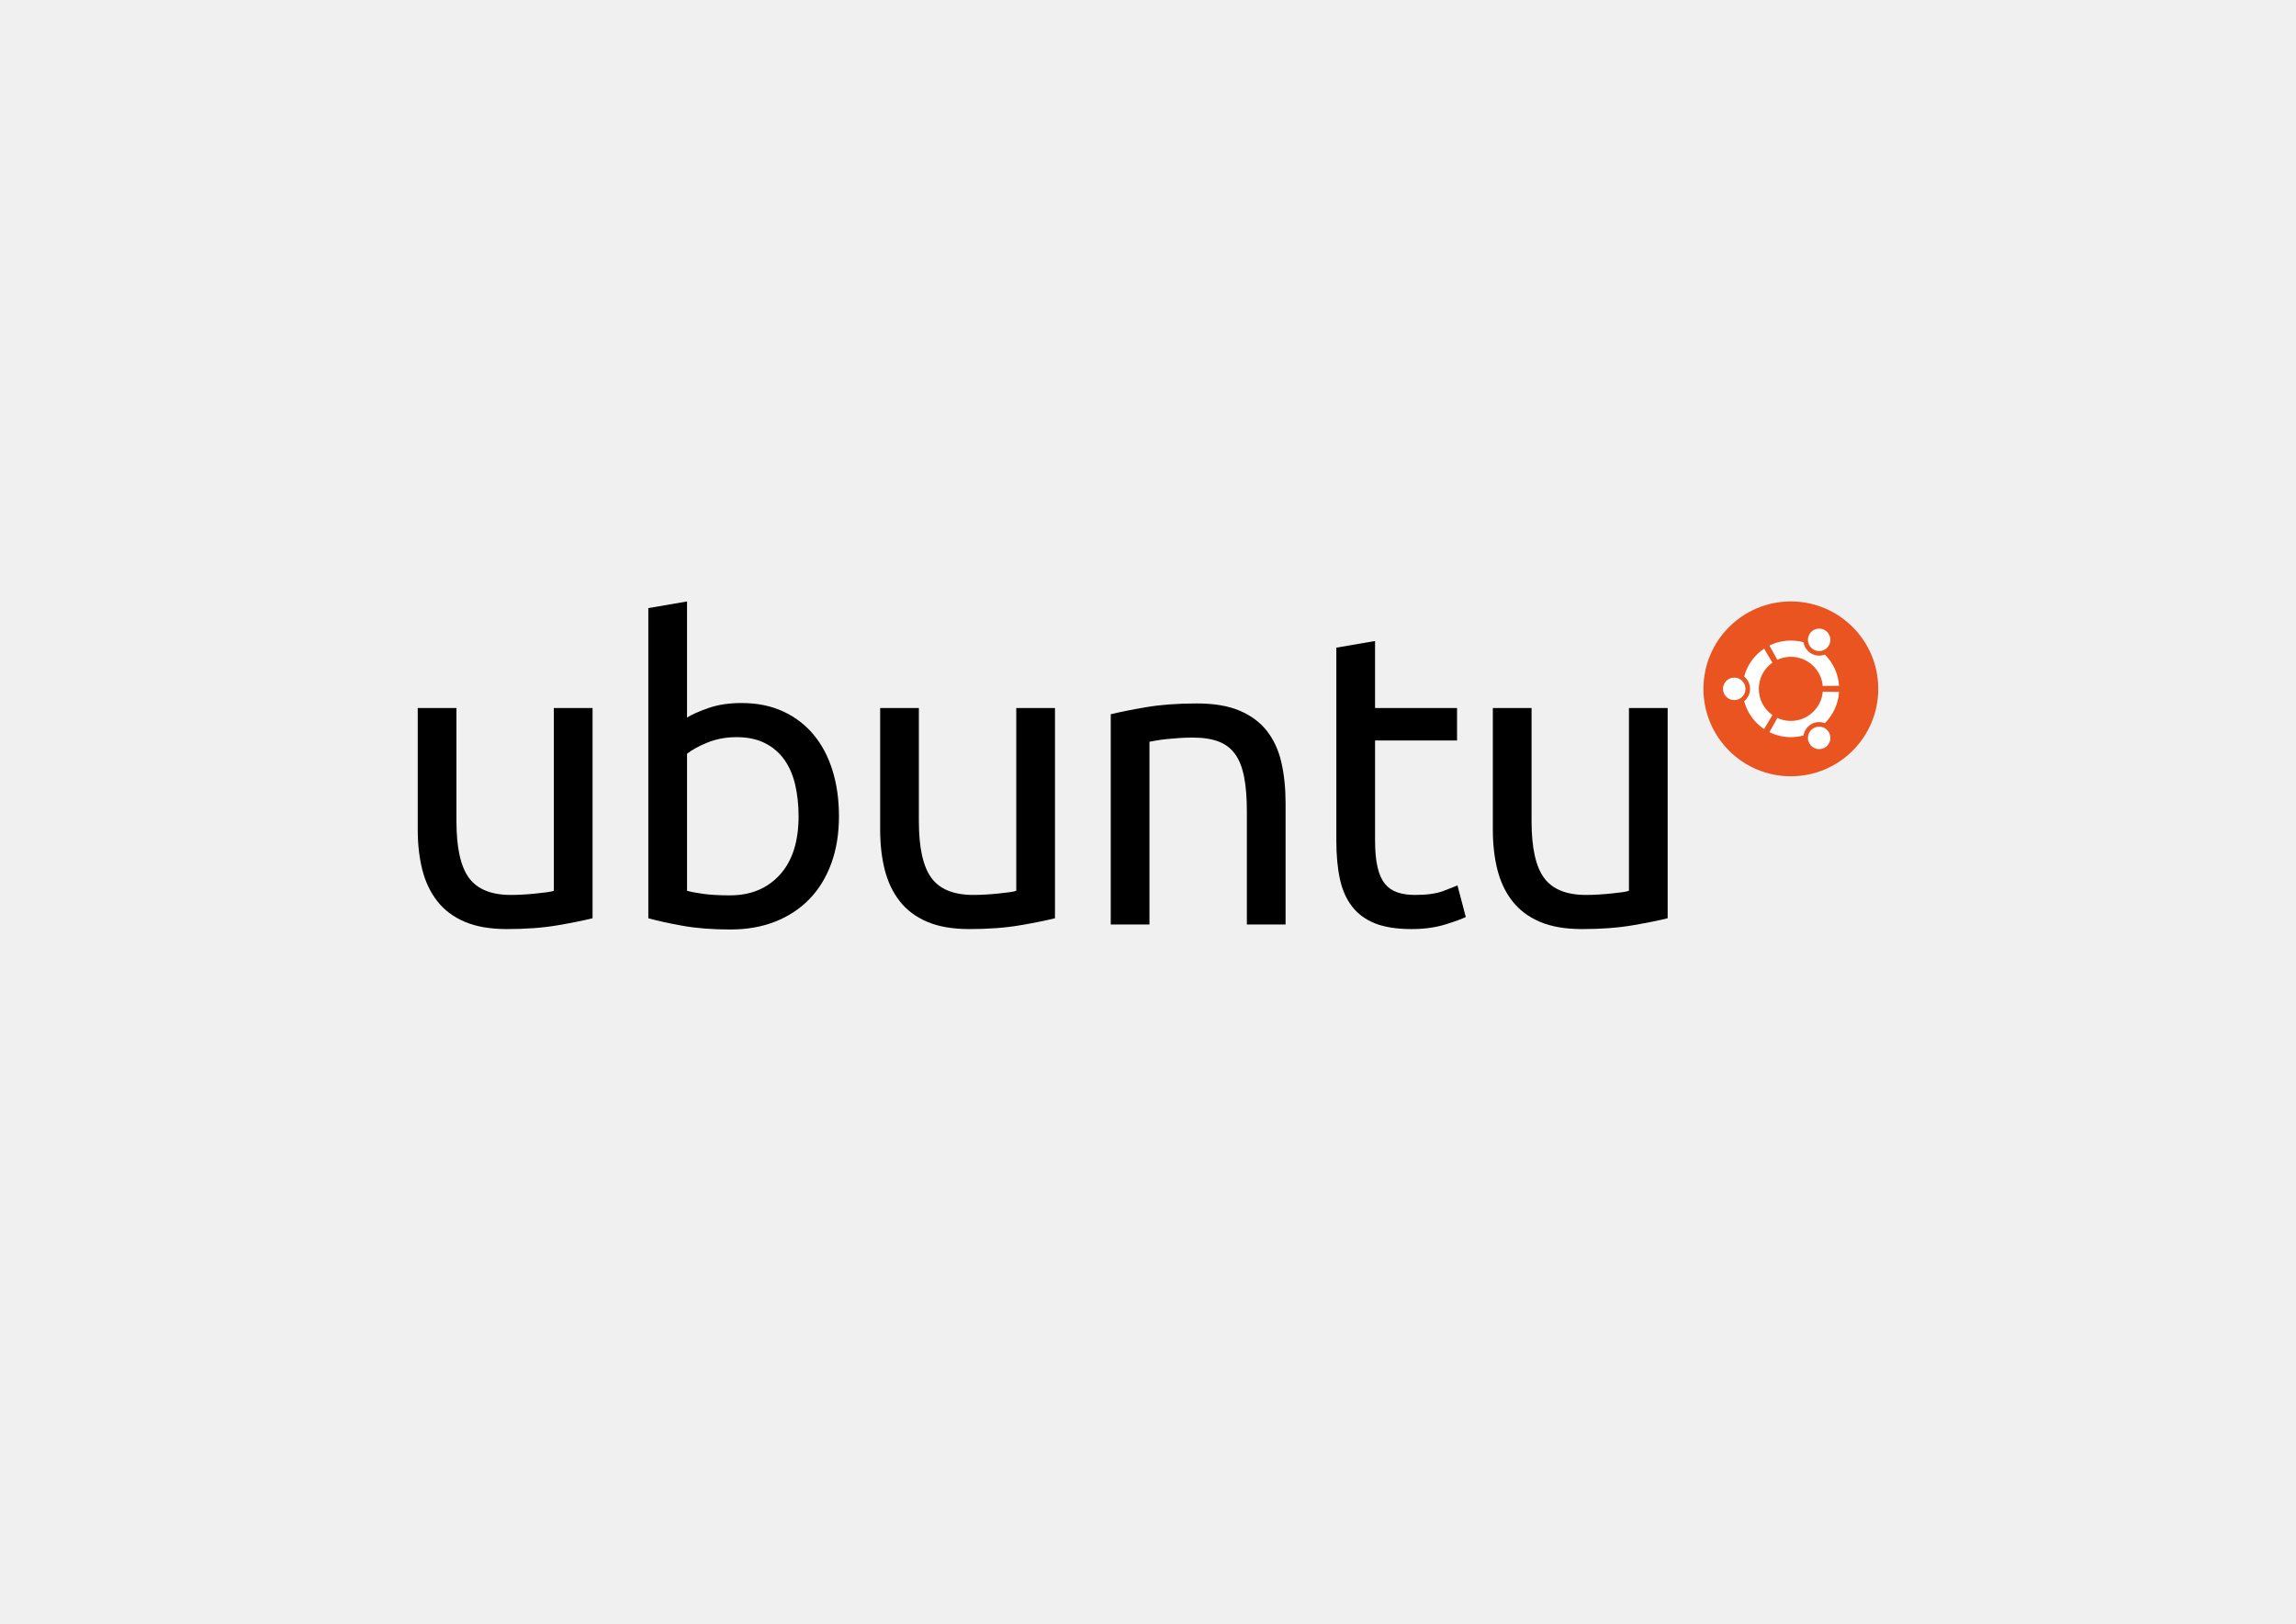
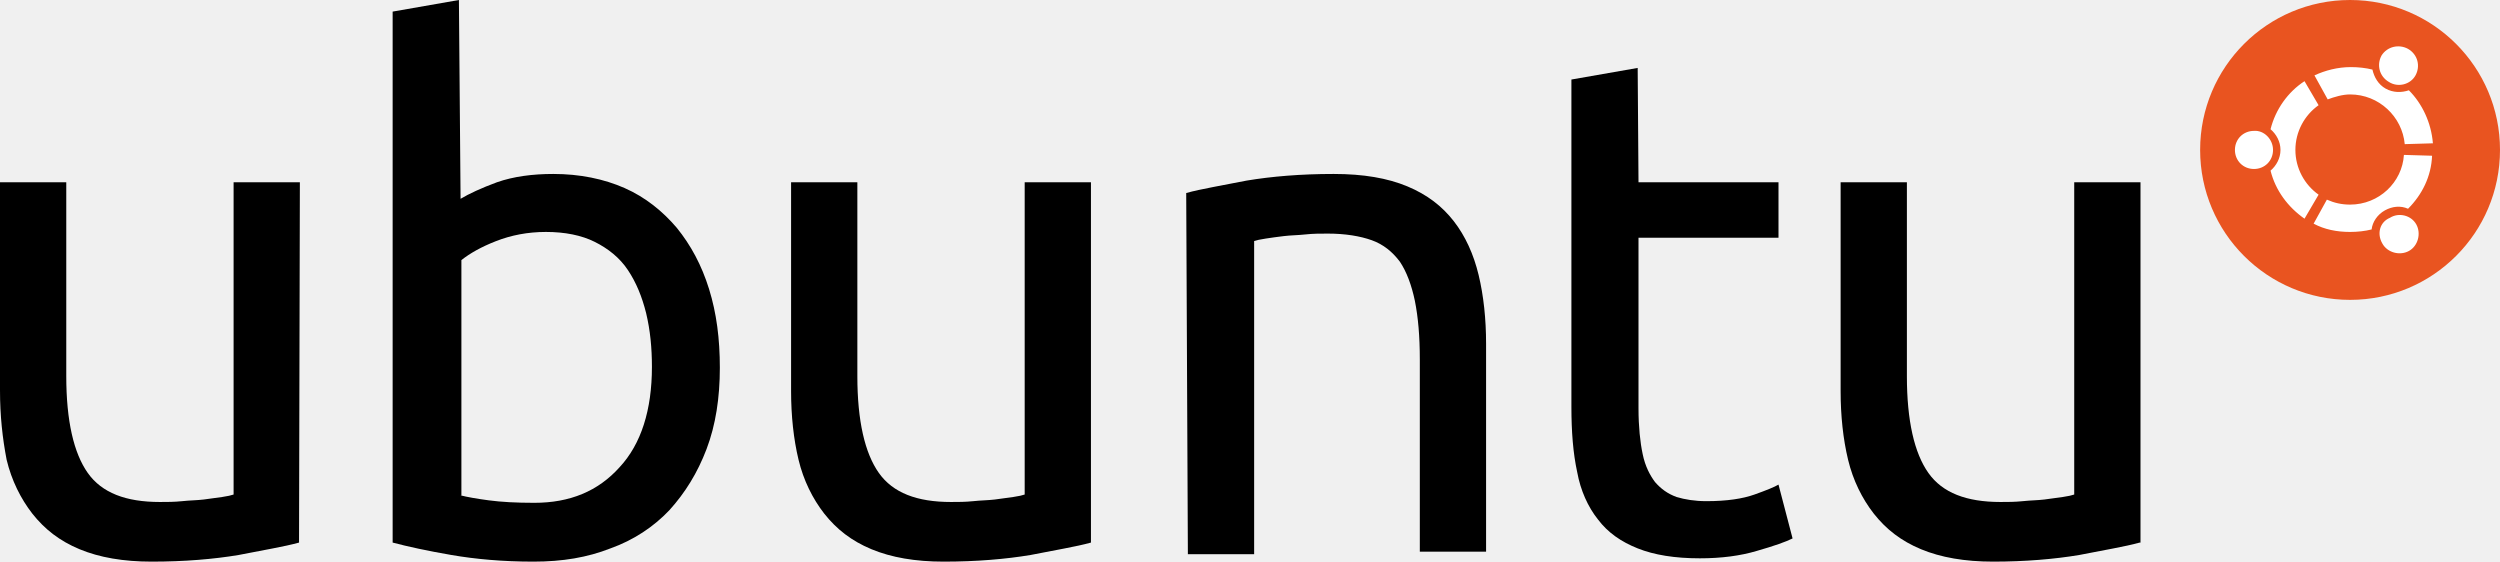
- <svg xmlns="http://www.w3.org/2000/svg" version="1.1" id="AW" x="0px" y="0px" width="1190.551px" height="841.89px" viewBox="0 0 1190.551 841.89" enable-background="new 0 0 1190.551 841.89" xml:space="preserve">
+ <svg xmlns="http://www.w3.org/2000/svg" version="1.1" id="AW" x="0px" y="0px" viewBox="0 0 301.8 67.8" style="enable-background:new 0 0 301.8 67.8;" xml:space="preserve">
+   <style type="text/css">
+ 	.st0{fill:#E95420;}
+ 	.st1{fill:#FFFFFF;}
+ </style>
  <g>
    <g>
      <g>
-         <path d="M307.259,476.064c-4.607,1.153-10.684,2.375-18.238,3.669c-7.553,1.296-16.294,1.941-26.223,1.941     c-8.633,0-15.901-1.261-21.8-3.774c-5.9-2.516-10.648-6.079-14.244-10.685c-3.598-4.606-6.188-10.037-7.771-16.296     c-1.584-6.259-2.373-13.197-2.373-20.828v-63.021h20.072v58.704c0,13.672,2.158,23.457,6.475,29.354     c4.316,5.9,11.581,8.85,21.798,8.85c2.159,0,4.387-0.073,6.692-0.219c2.3-0.141,4.457-0.322,6.474-0.539     c2.014-0.215,3.847-0.43,5.504-0.646c1.651-0.217,2.838-0.467,3.56-0.754v-94.75h20.073V476.064z" />
-         <path d="M356.25,372.034c2.444-1.581,6.151-3.237,11.115-4.963c4.964-1.728,10.684-2.59,17.159-2.59     c8.055,0,15.217,1.439,21.475,4.315c6.258,2.88,11.547,6.907,15.863,12.089c4.318,5.178,7.589,11.367,9.82,18.561     c2.228,7.196,3.346,15.107,3.346,23.739c0,9.066-1.333,17.234-3.993,24.498c-2.665,7.267-6.442,13.416-11.333,18.452     c-4.892,5.038-10.79,8.925-17.698,11.654c-6.906,2.732-14.676,4.101-23.31,4.101c-9.354,0-17.626-0.646-24.82-1.94     c-7.197-1.295-13.095-2.59-17.698-3.885V315.269l20.072-3.451V372.034z M356.25,461.819c2.014,0.577,4.854,1.116,8.525,1.618     c3.668,0.505,8.235,0.755,13.706,0.755c10.791,0,19.424-3.562,25.9-10.683c6.474-7.122,9.712-17.23,9.712-30.325     c0-5.75-0.577-11.146-1.727-16.187c-1.154-5.035-3.021-9.387-5.611-13.057c-2.591-3.67-5.937-6.546-10.036-8.635     c-4.102-2.083-9.032-3.128-14.785-3.128c-5.47,0-10.505,0.938-15.108,2.806c-4.607,1.872-8.132,3.814-10.576,5.826V461.819z" />
-         <path d="M547.042,476.064c-4.606,1.153-10.685,2.375-18.239,3.669c-7.554,1.296-16.294,1.941-26.223,1.941     c-8.635,0-15.902-1.261-21.8-3.774c-5.901-2.516-10.65-6.079-14.244-10.685c-3.599-4.606-6.188-10.037-7.771-16.296     c-1.583-6.259-2.374-13.197-2.374-20.828v-63.021h20.074v58.704c0,13.672,2.157,23.457,6.475,29.354     c4.316,5.9,11.58,8.85,21.799,8.85c2.156,0,4.387-0.073,6.689-0.219c2.299-0.141,4.459-0.322,6.475-0.539     c2.014-0.215,3.849-0.43,5.504-0.646c1.652-0.217,2.84-0.467,3.562-0.754v-94.75h20.072V476.064z" />
-         <path d="M575.96,370.308c4.603-1.15,10.715-2.375,18.346-3.671c7.625-1.294,16.404-1.941,26.33-1.941     c8.922,0,16.33,1.262,22.23,3.776c5.898,2.521,10.611,6.043,14.137,10.576c3.523,4.532,6.008,9.967,7.447,16.296     c1.438,6.334,2.16,13.311,2.16,20.937V479.3h-20.074v-58.705c0-6.905-0.469-12.804-1.404-17.698     c-0.936-4.888-2.479-8.848-4.639-11.868c-2.16-3.023-5.037-5.216-8.633-6.584c-3.602-1.368-8.061-2.051-13.381-2.051     c-2.158,0-4.393,0.074-6.691,0.216c-2.303,0.145-4.498,0.326-6.582,0.54c-2.092,0.216-3.961,0.47-5.613,0.756     c-1.655,0.29-2.844,0.506-3.562,0.646V479.3h-20.07V370.308z" />
-         <path d="M713.011,367.071h42.518v16.835h-42.518v51.796c0,5.613,0.428,10.252,1.295,13.921c0.863,3.673,2.156,6.55,3.883,8.634     c1.729,2.088,3.885,3.564,6.475,4.425c2.59,0.863,5.611,1.297,9.066,1.297c6.186,0,11.08-0.682,14.676-2.051     c3.594-1.366,6.043-2.339,7.338-2.913l4.316,16.404c-2.016,1.007-5.578,2.302-10.684,3.881     c-5.107,1.582-10.898,2.375-17.375,2.375c-7.625,0-13.92-0.97-18.883-2.913c-4.965-1.944-8.959-4.856-11.979-8.739     c-3.021-3.888-5.146-8.67-6.367-14.354c-1.223-5.683-1.836-12.267-1.836-19.749V335.775l20.074-3.451V367.071z" />
-         <path d="M864.737,476.064c-4.607,1.153-10.684,2.375-18.238,3.669c-7.555,1.296-16.293,1.941-26.221,1.941     c-8.635,0-15.902-1.261-21.801-3.774c-5.9-2.516-10.65-6.079-14.248-10.685c-3.596-4.606-6.186-10.037-7.77-16.296     s-2.373-13.197-2.373-20.828v-63.021h20.074v58.704c0,13.672,2.158,23.457,6.473,29.354c4.318,5.9,11.582,8.85,21.801,8.85     c2.158,0,4.387-0.073,6.691-0.219c2.299-0.141,4.455-0.322,6.473-0.539c2.016-0.215,3.848-0.43,5.506-0.646     c1.652-0.217,2.838-0.467,3.559-0.754v-94.75h20.074V476.064z" />
+         <path d="M36.1,65.5c-1.8,0.5-4.3,0.9-7.3,1.5c-3,0.5-6.5,0.8-10.5,0.8c-3.4,0-6.3-0.5-8.7-1.5c-2.4-1-4.2-2.4-5.7-4.3     c-1.4-1.8-2.5-4-3.1-6.5C0.3,52.9,0,50.2,0,47.1V22h8v23.4c0,5.4,0.9,9.3,2.6,11.7c1.7,2.4,4.6,3.5,8.7,3.5c0.9,0,1.7,0,2.7-0.1     c0.9-0.1,1.8-0.1,2.6-0.2c0.8-0.1,1.5-0.2,2.2-0.3c0.7-0.1,1.1-0.2,1.4-0.3V22h8L36.1,65.5L36.1,65.5z" />
+         <path d="M55.6,24c1-0.6,2.5-1.3,4.4-2c2-0.7,4.3-1,6.8-1c3.2,0,6.1,0.6,8.6,1.7c2.5,1.1,4.6,2.8,6.3,4.8c1.7,2.1,3,4.5,3.9,7.4     c0.9,2.9,1.3,6,1.3,9.5c0,3.6-0.5,6.9-1.6,9.8c-1.1,2.9-2.6,5.3-4.5,7.4c-1.9,2-4.3,3.6-7.1,4.6c-2.8,1.1-5.8,1.6-9.3,1.6     c-3.7,0-7-0.3-9.9-0.8c-2.9-0.5-5.2-1-7.1-1.5V1.4l8-1.4L55.6,24L55.6,24z M55.6,59.8c0.8,0.2,1.9,0.4,3.4,0.6     c1.5,0.2,3.3,0.3,5.5,0.3c4.3,0,7.7-1.4,10.3-4.3c2.6-2.8,3.9-6.9,3.9-12.1c0-2.3-0.2-4.4-0.7-6.5c-0.5-2-1.2-3.7-2.2-5.2     c-1-1.5-2.4-2.6-4-3.4c-1.6-0.8-3.6-1.2-5.9-1.2c-2.2,0-4.2,0.4-6,1.1c-1.8,0.7-3.2,1.5-4.2,2.3V59.8z" />
+         <path d="M131.7,65.5c-1.8,0.5-4.3,0.9-7.3,1.5c-3,0.5-6.5,0.8-10.5,0.8c-3.4,0-6.3-0.5-8.7-1.5c-2.4-1-4.2-2.4-5.7-4.3     c-1.4-1.8-2.5-4-3.1-6.5c-0.6-2.5-0.9-5.3-0.9-8.3V22h8v23.4c0,5.4,0.9,9.3,2.6,11.7c1.7,2.4,4.6,3.5,8.7,3.5     c0.9,0,1.7,0,2.7-0.1c0.9-0.1,1.8-0.1,2.6-0.2c0.8-0.1,1.5-0.2,2.2-0.3c0.7-0.1,1.1-0.2,1.4-0.3V22h8L131.7,65.5L131.7,65.5z" />
+         <path d="M143.2,23.3c1.8-0.5,4.3-0.9,7.3-1.5c3-0.5,6.5-0.8,10.5-0.8c3.6,0,6.5,0.5,8.9,1.5c2.4,1,4.2,2.4,5.6,4.2     c1.4,1.8,2.4,4,3,6.5c0.6,2.5,0.9,5.3,0.9,8.3v25.1h-8V43.4c0-2.8-0.2-5.1-0.6-7.1c-0.4-1.9-1-3.5-1.8-4.7     c-0.9-1.2-2-2.1-3.4-2.6c-1.4-0.5-3.2-0.8-5.3-0.8c-0.9,0-1.8,0-2.7,0.1c-0.9,0.1-1.8,0.1-2.6,0.2c-0.8,0.1-1.6,0.2-2.2,0.3     c-0.7,0.1-1.1,0.2-1.4,0.3v37.8h-8L143.2,23.3L143.2,23.3z" />
+         <path d="M197.8,22h16.9v6.7h-16.9v20.6c0,2.2,0.2,4.1,0.5,5.5c0.3,1.5,0.9,2.6,1.5,3.4c0.7,0.8,1.5,1.4,2.6,1.8     c1,0.3,2.2,0.5,3.6,0.5c2.5,0,4.4-0.3,5.8-0.8c1.4-0.5,2.4-0.9,2.9-1.2l1.7,6.5c-0.8,0.4-2.2,0.9-4.3,1.5c-2,0.6-4.3,0.9-6.9,0.9     c-3,0-5.5-0.4-7.5-1.2c-2-0.8-3.6-1.9-4.8-3.5c-1.2-1.5-2.1-3.5-2.5-5.7c-0.5-2.3-0.7-4.9-0.7-7.9V9.6l8-1.4L197.8,22L197.8,22z" />
+         <path d="M258.3,65.5c-1.8,0.5-4.3,0.9-7.3,1.5c-3,0.5-6.5,0.8-10.4,0.8c-3.4,0-6.3-0.5-8.7-1.5c-2.4-1-4.2-2.4-5.7-4.3     c-1.4-1.8-2.5-4-3.1-6.5s-0.9-5.3-0.9-8.3V22h8v23.4c0,5.4,0.9,9.3,2.6,11.7c1.7,2.4,4.6,3.5,8.7,3.5c0.9,0,1.7,0,2.7-0.1     c0.9-0.1,1.8-0.1,2.6-0.2c0.8-0.1,1.5-0.2,2.2-0.3c0.7-0.1,1.1-0.2,1.4-0.3V22h8V65.5z" />
      </g>
      <g>
-         <circle fill="#E95420" cx="928.615" cy="357.135" r="45.325" />
-         <path fill="#FFFFFF" d="M905.093,357.135c0,3.219-2.609,5.828-5.83,5.828c-3.217,0-5.826-2.609-5.826-5.828     c0-3.218,2.609-5.827,5.826-5.827C902.483,351.308,905.093,353.917,905.093,357.135z M938.247,385.47     c1.609,2.786,5.172,3.741,7.959,2.133c2.787-1.609,3.742-5.173,2.133-7.96s-5.172-3.741-7.959-2.132     S936.638,382.684,938.247,385.47z M948.339,334.628c1.609-2.787,0.656-6.351-2.133-7.958c-2.785-1.609-6.35-0.654-7.959,2.132     c-1.609,2.787-0.654,6.351,2.133,7.959C943.167,338.372,946.731,337.416,948.339,334.628z M928.616,340.517     c8.684,0,15.809,6.656,16.553,15.146l8.434-0.132c-0.4-6.31-3.137-11.983-7.354-16.167c-2.232,0.862-4.822,0.745-7.057-0.546     c-2.236-1.291-3.633-3.477-4.002-5.845c-2.096-0.569-4.301-0.874-6.574-0.874c-3.988,0-7.758,0.933-11.105,2.592l4.104,7.369     C923.741,341.072,926.116,340.517,928.616,340.517z M911.997,357.135c0-5.622,2.793-10.592,7.066-13.599l-4.33-7.237     c-5.016,3.349-8.752,8.459-10.328,14.448c1.865,1.503,3.061,3.805,3.061,6.388c0,2.584-1.195,4.886-3.061,6.389     c1.576,5.99,5.312,11.1,10.328,14.45l4.33-7.238C914.79,367.729,911.997,362.759,911.997,357.135z M928.616,373.756     c-2.5,0-4.875-0.555-7.002-1.545l-4.104,7.369c3.348,1.66,7.117,2.592,11.105,2.592c2.273,0,4.479-0.304,6.574-0.873     c0.369-2.369,1.766-4.555,4.002-5.845c2.234-1.291,4.824-1.408,7.057-0.546c4.217-4.186,6.953-9.859,7.354-16.168l-8.434-0.132     C944.425,367.098,937.3,373.756,928.616,373.756z" />
+         <circle class="st0" cx="283.7" cy="18.1" r="18.1" />
+         <path class="st1" d="M274.4,18.1c0,1.3-1,2.3-2.3,2.3c-1.3,0-2.3-1-2.3-2.3c0-1.3,1-2.3,2.3-2.3     C273.3,15.7,274.4,16.8,274.4,18.1z M287.6,29.4c0.6,1.1,2.1,1.5,3.2,0.9c1.1-0.6,1.5-2.1,0.9-3.2c-0.6-1.1-2.1-1.5-3.2-0.8     C287.3,26.8,286.9,28.2,287.6,29.4z M291.6,9.1c0.6-1.1,0.3-2.5-0.9-3.2c-1.1-0.6-2.5-0.3-3.2,0.8c-0.6,1.1-0.3,2.5,0.9,3.2     C289.5,10.6,291,10.2,291.6,9.1z M283.7,11.4c3.5,0,6.3,2.7,6.6,6l3.4-0.1c-0.2-2.5-1.3-4.8-2.9-6.4c-0.9,0.3-1.9,0.3-2.8-0.2     c-0.9-0.5-1.4-1.4-1.6-2.3c-0.8-0.2-1.7-0.3-2.6-0.3c-1.6,0-3.1,0.4-4.4,1l1.6,2.9C281.8,11.7,282.8,11.4,283.7,11.4z      M277.1,18.1c0-2.2,1.1-4.2,2.8-5.4l-1.7-2.9c-2,1.3-3.5,3.4-4.1,5.8c0.7,0.6,1.2,1.5,1.2,2.5c0,1-0.5,1.9-1.2,2.5     c0.6,2.4,2.1,4.4,4.1,5.8l1.7-2.9C278.2,22.3,277.1,20.3,277.1,18.1z M283.7,24.7c-1,0-1.9-0.2-2.8-0.6l-1.6,2.9     c1.3,0.7,2.8,1,4.4,1c0.9,0,1.8-0.1,2.6-0.3c0.1-0.9,0.7-1.8,1.6-2.3c0.9-0.5,1.9-0.6,2.8-0.2c1.7-1.7,2.8-3.9,2.9-6.4l-3.4-0.1     C290,22,287.2,24.7,283.7,24.7z" />
      </g>
    </g>
  </g>
</svg>
